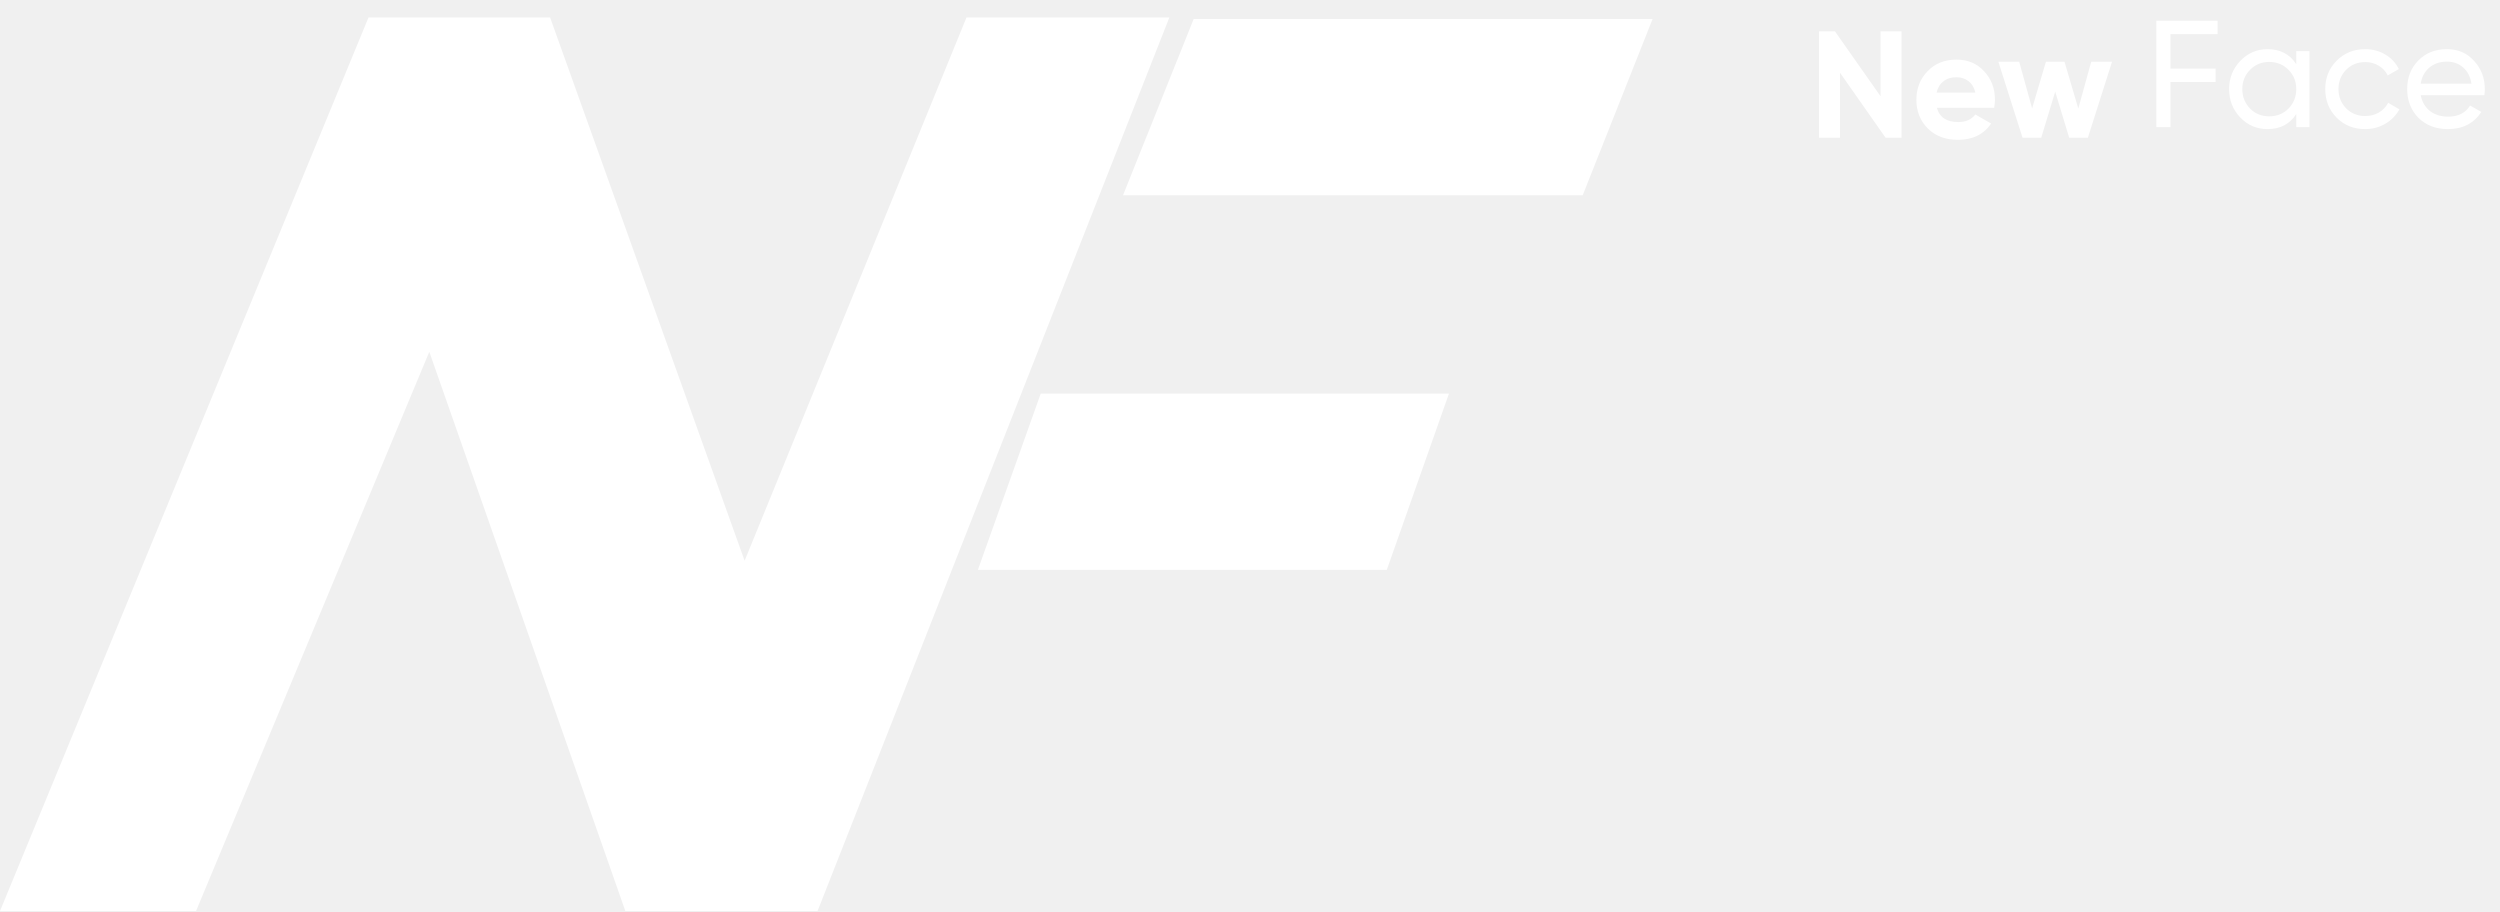
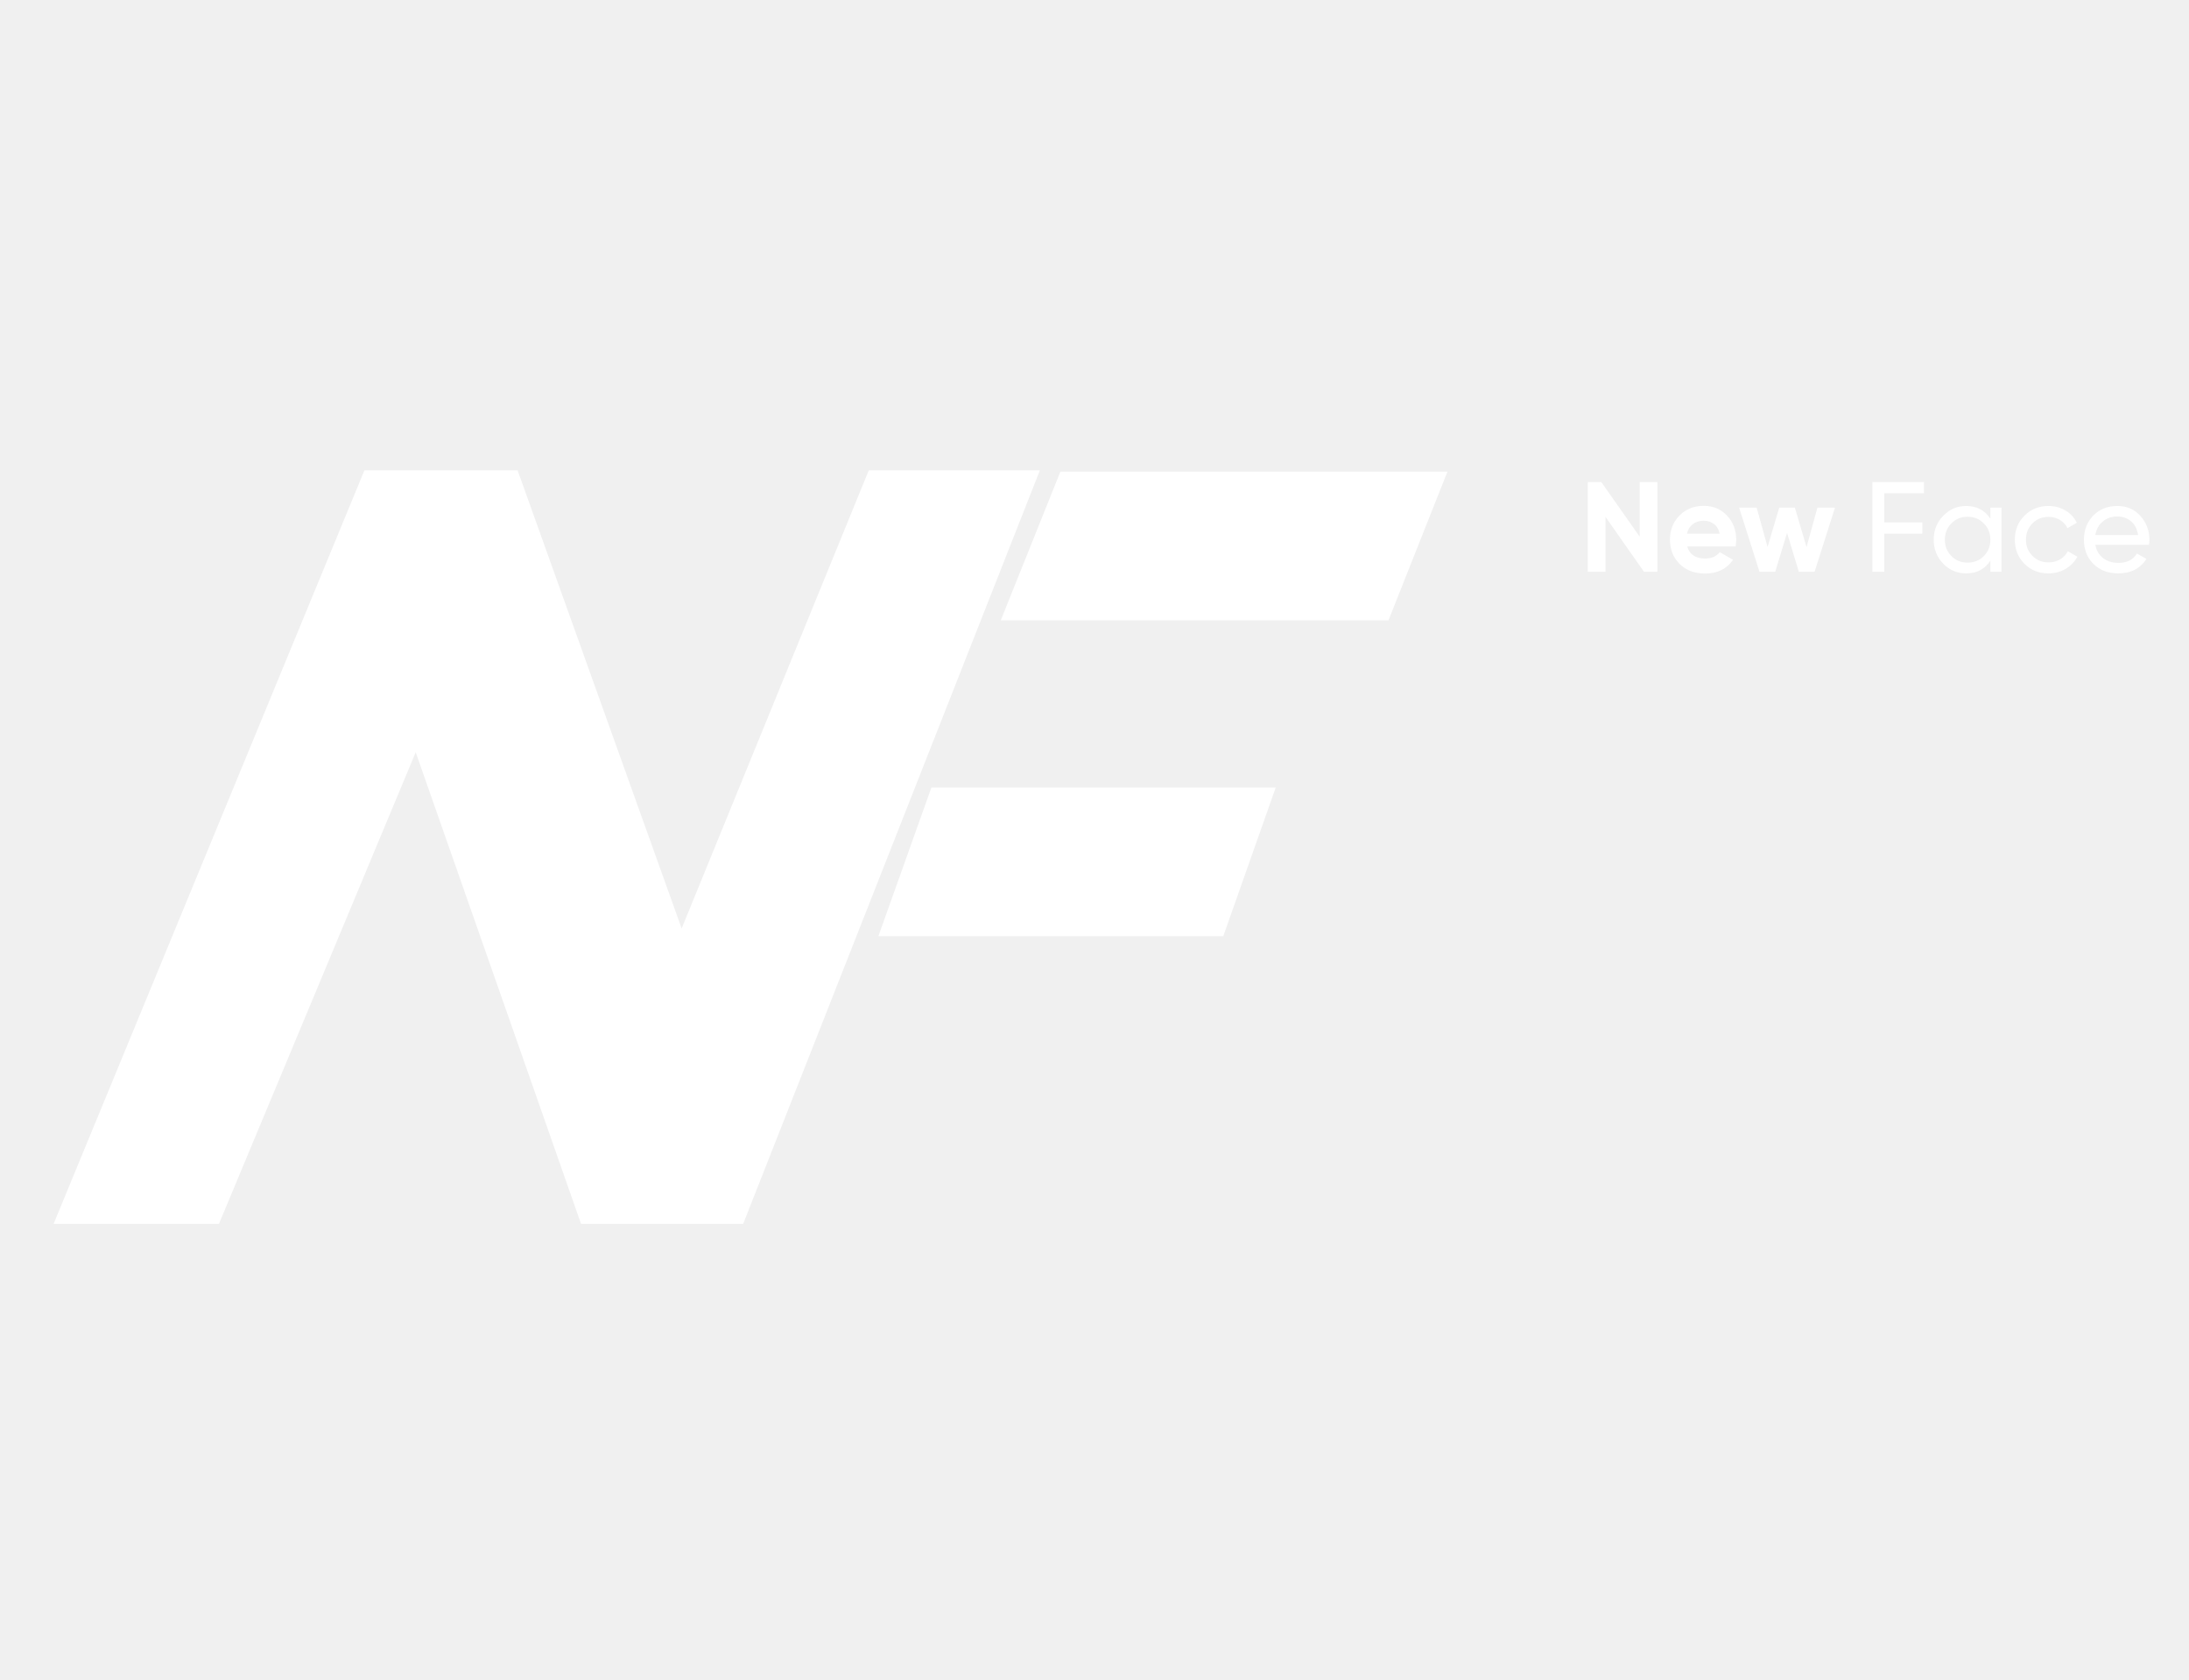
- <svg xmlns="http://www.w3.org/2000/svg" width="236" height="86" viewBox="0 0 236 86" fill="none">
-   <path d="M106.012 18.433L112.683 1.793H156.005L149.407 18.433H106.012Z" fill="white" />
-   <path d="M92.312 53.795L98.246 37.154H136.782L130.913 53.795H92.312Z" fill="white" />
-   <path d="M34.787 1.649L0 86H18.506L40.526 33.209L59.031 86H77.178L110.387 1.649H91.236L70.292 52.934L51.93 1.649H34.787Z" fill="white" />
-   <path d="M177.523 9.084V2.958H179.503V13H177.997L173.693 6.86V13H171.713V2.958H173.22L177.523 9.084ZM188.251 10.174H182.843C183.082 11.073 183.757 11.522 184.866 11.522C185.574 11.522 186.109 11.283 186.473 10.805L187.965 11.666C187.257 12.689 186.214 13.201 184.837 13.201C183.651 13.201 182.7 12.842 181.983 12.125C181.265 11.408 180.907 10.504 180.907 9.414C180.907 8.343 181.261 7.444 181.968 6.717C182.666 5.99 183.575 5.627 184.694 5.627C185.755 5.627 186.621 5.99 187.29 6.717C187.979 7.444 188.323 8.343 188.323 9.414C188.323 9.615 188.299 9.868 188.251 10.174ZM182.815 8.739H186.473C186.367 8.271 186.152 7.912 185.827 7.664C185.512 7.415 185.134 7.291 184.694 7.291C184.197 7.291 183.785 7.42 183.46 7.678C183.135 7.927 182.92 8.28 182.815 8.739ZM196.192 10.246L197.411 5.827H199.377L197.096 13H195.331L194.011 8.653L192.692 13H190.927L188.646 5.827H190.612L191.831 10.231L193.136 5.827H194.887L196.192 10.246Z" fill="white" />
-   <path d="M209.341 1.958V3.221H204.894V6.477H209.155V7.739H204.894V12H203.56V1.958H209.341ZM216.767 6.061V4.827H218.015V12H216.767V10.766C216.155 11.713 215.251 12.187 214.055 12.187C213.042 12.187 212.186 11.823 211.488 11.096C210.78 10.36 210.426 9.466 210.426 8.414C210.426 7.371 210.78 6.482 211.488 5.745C212.195 5.009 213.051 4.641 214.055 4.641C215.251 4.641 216.155 5.114 216.767 6.061ZM214.213 10.982C214.94 10.982 215.547 10.738 216.035 10.25C216.523 9.743 216.767 9.131 216.767 8.414C216.767 7.687 216.523 7.08 216.035 6.592C215.547 6.095 214.94 5.846 214.213 5.846C213.496 5.846 212.893 6.095 212.406 6.592C211.918 7.08 211.674 7.687 211.674 8.414C211.674 9.131 211.918 9.743 212.406 10.25C212.893 10.738 213.496 10.982 214.213 10.982ZM223.277 12.187C222.196 12.187 221.297 11.828 220.58 11.111C219.863 10.384 219.504 9.485 219.504 8.414C219.504 7.343 219.863 6.448 220.58 5.731C221.297 5.004 222.196 4.641 223.277 4.641C223.984 4.641 224.62 4.813 225.185 5.157C225.749 5.492 226.17 5.946 226.447 6.52L225.4 7.123C225.218 6.74 224.936 6.434 224.553 6.204C224.181 5.975 223.755 5.86 223.277 5.86C222.559 5.86 221.957 6.104 221.469 6.592C220.991 7.089 220.752 7.696 220.752 8.414C220.752 9.121 220.991 9.724 221.469 10.221C221.957 10.709 222.559 10.953 223.277 10.953C223.755 10.953 224.185 10.843 224.568 10.623C224.95 10.393 225.242 10.087 225.443 9.705L226.504 10.322C226.189 10.895 225.744 11.35 225.17 11.684C224.597 12.019 223.965 12.187 223.277 12.187ZM234.524 8.987H228.514C228.638 9.619 228.93 10.116 229.389 10.479C229.848 10.833 230.422 11.01 231.11 11.01C232.057 11.01 232.746 10.661 233.176 9.963L234.237 10.566C233.53 11.646 232.478 12.187 231.082 12.187C229.953 12.187 229.025 11.833 228.299 11.125C227.591 10.398 227.237 9.494 227.237 8.414C227.237 7.323 227.586 6.424 228.284 5.717C228.982 4.999 229.886 4.641 230.995 4.641C232.047 4.641 232.903 5.014 233.563 5.76C234.233 6.487 234.567 7.376 234.567 8.428C234.567 8.61 234.553 8.796 234.524 8.987ZM230.995 5.817C230.336 5.817 229.781 6.004 229.331 6.377C228.891 6.75 228.619 7.256 228.514 7.897H233.305C233.2 7.237 232.937 6.726 232.516 6.362C232.095 5.999 231.588 5.817 230.995 5.817Z" fill="white" />
+ <svg xmlns="http://www.w3.org/2000/svg" width="245" height="188" viewBox="0 0 245 188" fill="none">
+   <path d="M112.012 69.433L118.682 52.793H162.005L155.406 69.433H112.012Z" fill="white" />
+   <path d="M98.312 104.795L104.246 88.154H142.783L136.913 104.795H98.312Z" fill="white" />
+   <path d="M40.787 52.649L6 137H24.506L46.526 84.209L65.031 137H83.178L116.387 52.649H97.236L76.292 103.934L57.93 52.649H40.787Z" fill="white" />
+   <path d="M183.524 53.958H185.503V64H183.997L179.693 57.86V64H177.714V53.958H179.22L183.524 60.084V53.958ZM188.844 61.174C189.092 62.073 189.766 62.522 190.866 62.522C191.574 62.522 192.109 62.283 192.473 61.805L193.965 62.666C193.257 63.689 192.215 64.201 190.838 64.201C189.652 64.201 188.7 63.842 187.983 63.125C187.266 62.408 186.907 61.504 186.907 60.414C186.907 59.333 187.261 58.434 187.968 57.717C188.676 56.99 189.585 56.627 190.694 56.627C191.746 56.627 192.612 56.99 193.291 57.717C193.979 58.444 194.323 59.343 194.323 60.414C194.323 60.653 194.3 60.906 194.252 61.174H188.844ZM188.815 59.739H192.473C192.368 59.252 192.148 58.888 191.813 58.649C191.488 58.41 191.115 58.291 190.694 58.291C190.197 58.291 189.786 58.42 189.46 58.678C189.135 58.926 188.92 59.28 188.815 59.739ZM203.412 56.827H205.377L203.096 64H201.331L200.012 59.653L198.692 64H196.927L194.647 56.827H196.612L197.831 61.231L199.137 56.827H200.887L202.192 61.246L203.412 56.827Z" fill="white" />
+   <path d="M215.341 55.221H210.894V58.477H215.155V59.739H210.894V64H209.56V53.958H215.341V55.221ZM222.767 56.827H224.015V64H222.767V62.766C222.145 63.713 221.242 64.186 220.056 64.186C219.051 64.186 218.196 63.823 217.488 63.096C216.78 62.36 216.426 61.466 216.426 60.414C216.426 59.362 216.78 58.472 217.488 57.745C218.196 57.009 219.051 56.641 220.056 56.641C221.242 56.641 222.145 57.114 222.767 58.061V56.827ZM220.213 62.981C220.94 62.981 221.548 62.738 222.035 62.25C222.523 61.753 222.767 61.141 222.767 60.414C222.767 59.687 222.523 59.08 222.035 58.592C221.548 58.094 220.94 57.846 220.213 57.846C219.496 57.846 218.894 58.094 218.406 58.592C217.918 59.08 217.674 59.687 217.674 60.414C217.674 61.141 217.918 61.753 218.406 62.25C218.894 62.738 219.496 62.981 220.213 62.981ZM229.277 64.186C228.196 64.186 227.297 63.828 226.58 63.111C225.863 62.384 225.504 61.485 225.504 60.414C225.504 59.343 225.863 58.448 226.58 57.731C227.297 57.004 228.196 56.641 229.277 56.641C229.985 56.641 230.621 56.813 231.185 57.157C231.749 57.492 232.17 57.946 232.447 58.52L231.4 59.123C231.218 58.74 230.936 58.434 230.554 58.205C230.181 57.975 229.755 57.86 229.277 57.86C228.56 57.86 227.957 58.104 227.469 58.592C226.991 59.08 226.752 59.687 226.752 60.414C226.752 61.131 226.991 61.733 227.469 62.221C227.957 62.709 228.56 62.953 229.277 62.953C229.755 62.953 230.186 62.843 230.568 62.623C230.951 62.393 231.242 62.087 231.443 61.705L232.505 62.322C232.199 62.886 231.759 63.34 231.185 63.684C230.611 64.019 229.975 64.186 229.277 64.186ZM234.514 60.987C234.638 61.628 234.93 62.126 235.389 62.479C235.858 62.833 236.431 63.01 237.11 63.01C238.057 63.01 238.746 62.661 239.176 61.963L240.238 62.566C239.54 63.646 238.488 64.186 237.082 64.186C235.944 64.186 235.016 63.833 234.299 63.125C233.591 62.408 233.237 61.504 233.237 60.414C233.237 59.333 233.586 58.434 234.284 57.717C234.983 56.999 235.886 56.641 236.996 56.641C238.048 56.641 238.904 57.014 239.563 57.76C240.233 58.496 240.568 59.386 240.568 60.428C240.568 60.61 240.553 60.796 240.525 60.987H234.514ZM236.996 57.817C236.326 57.817 235.772 58.008 235.332 58.391C234.892 58.764 234.619 59.266 234.514 59.897H239.305C239.2 59.218 238.932 58.702 238.502 58.348C238.072 57.994 237.569 57.817 236.996 57.817Z" fill="white" />
</svg>
